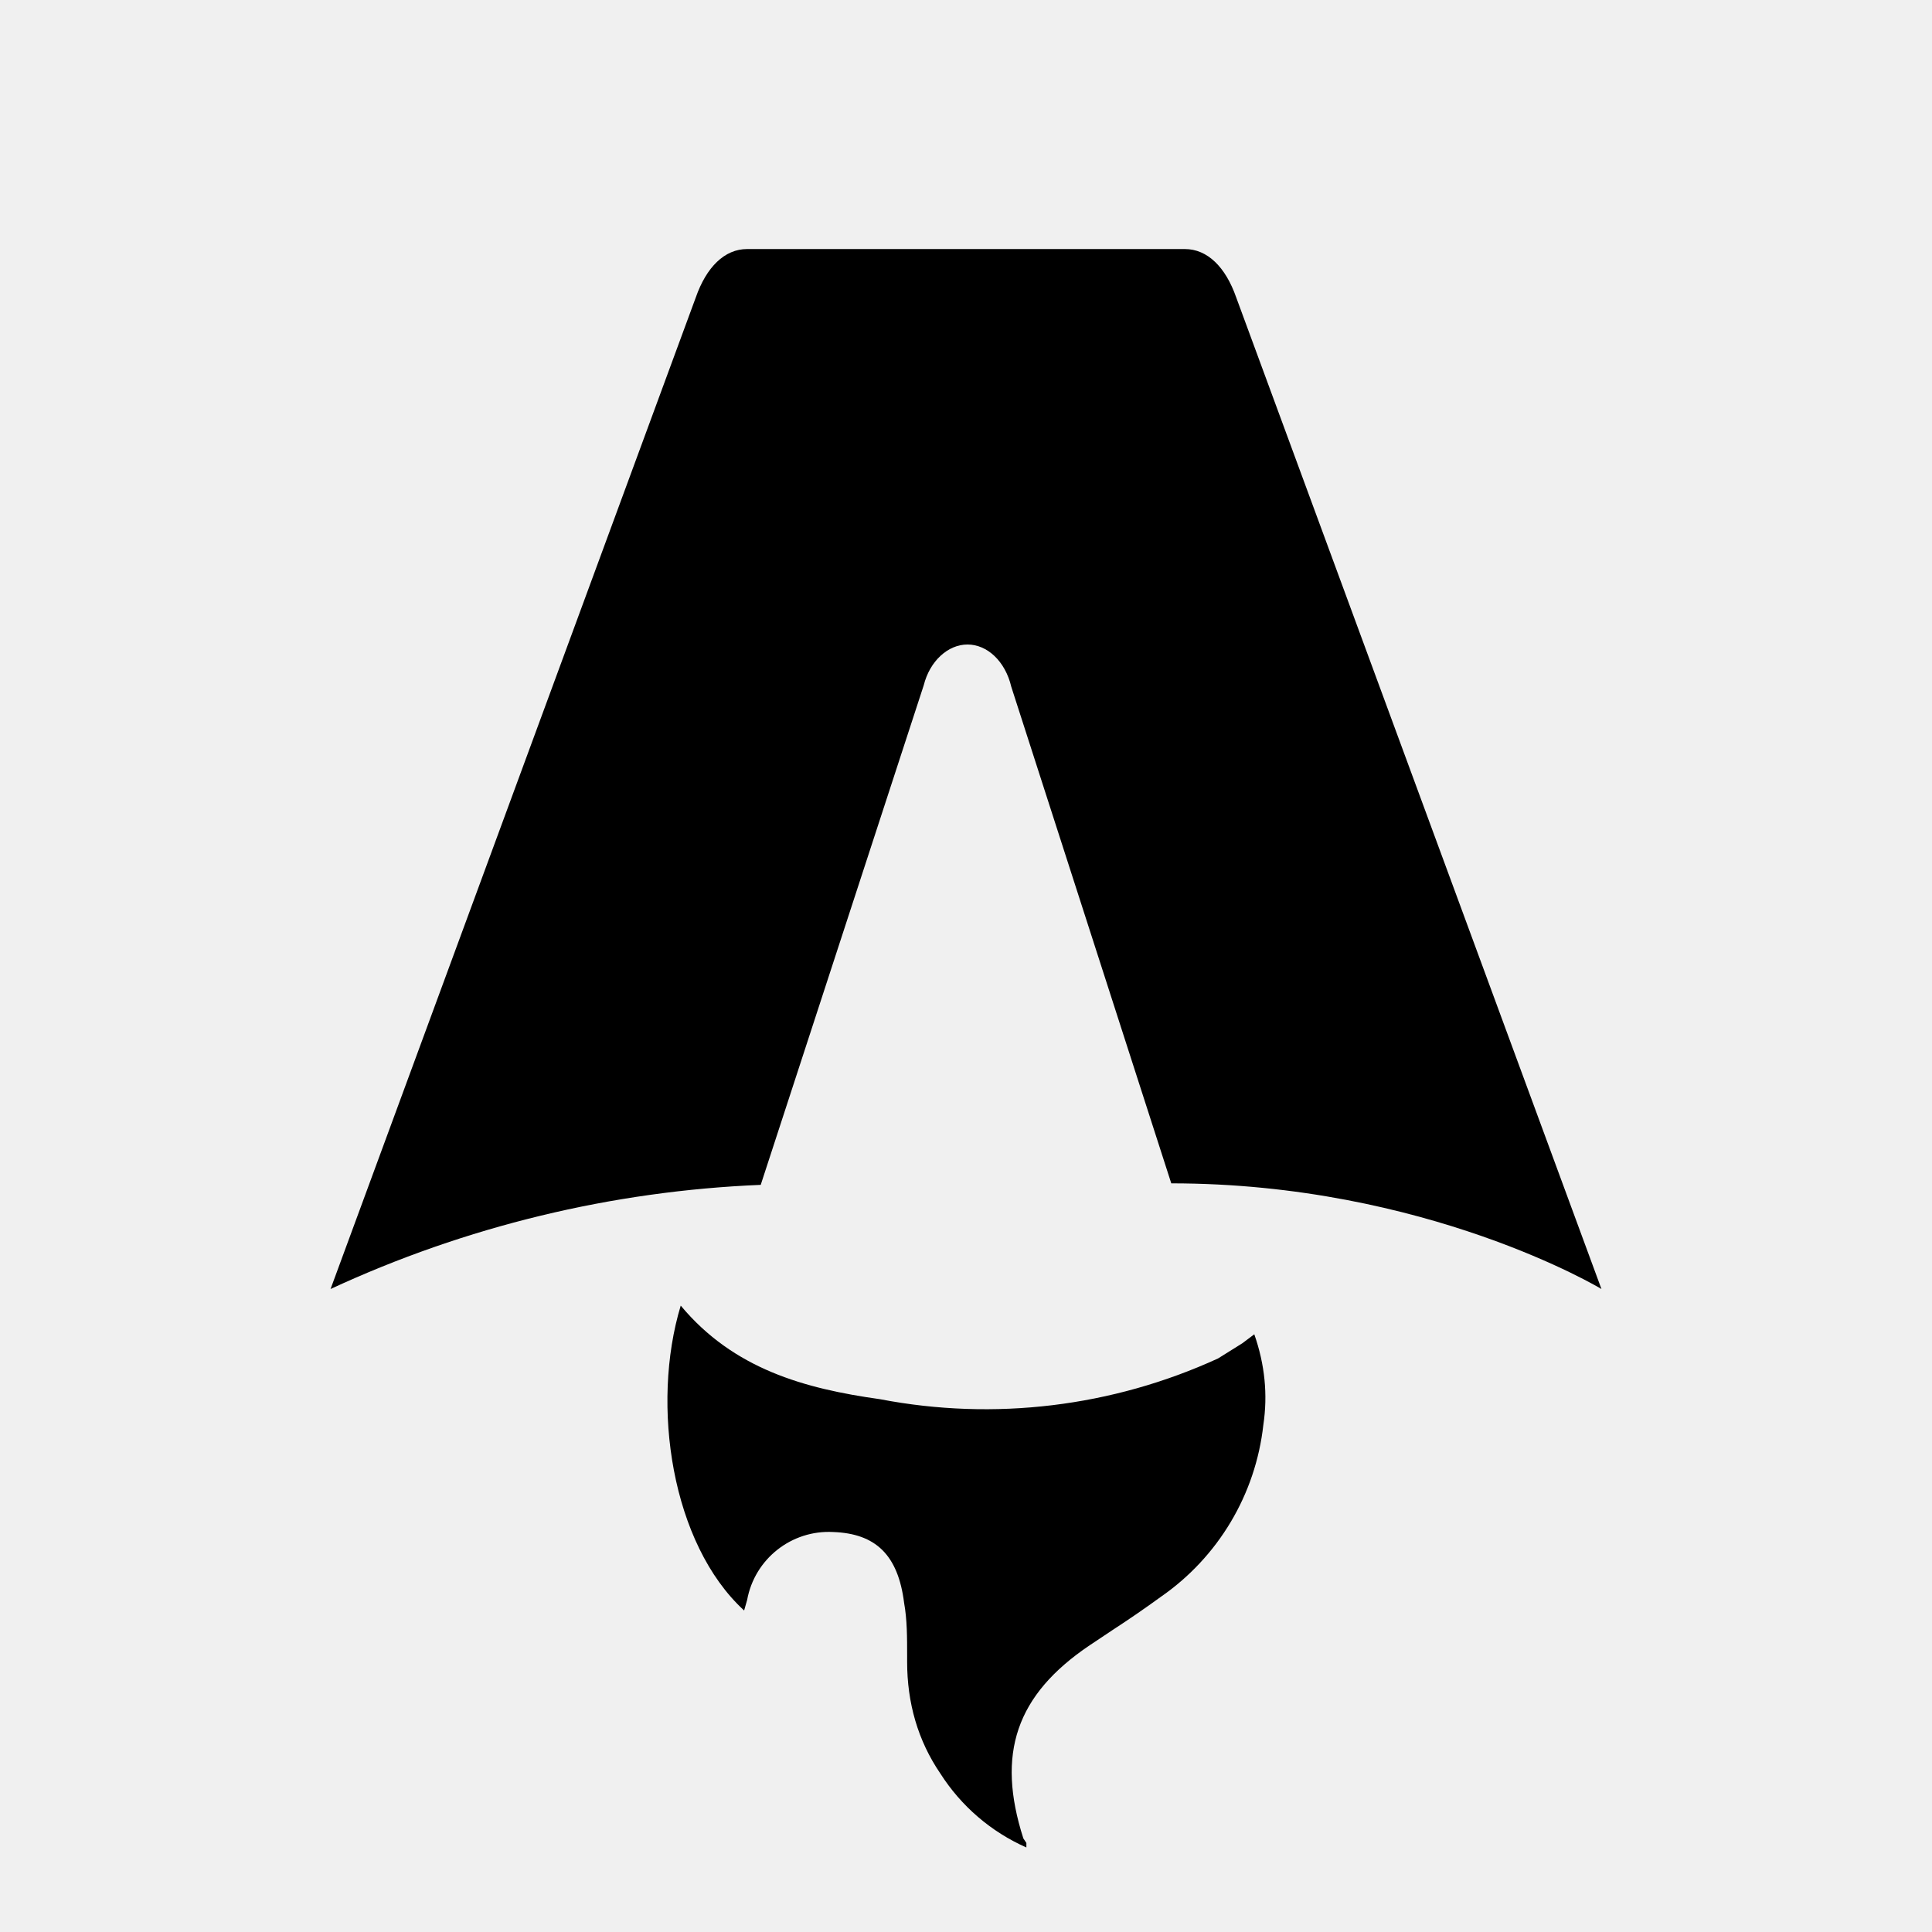
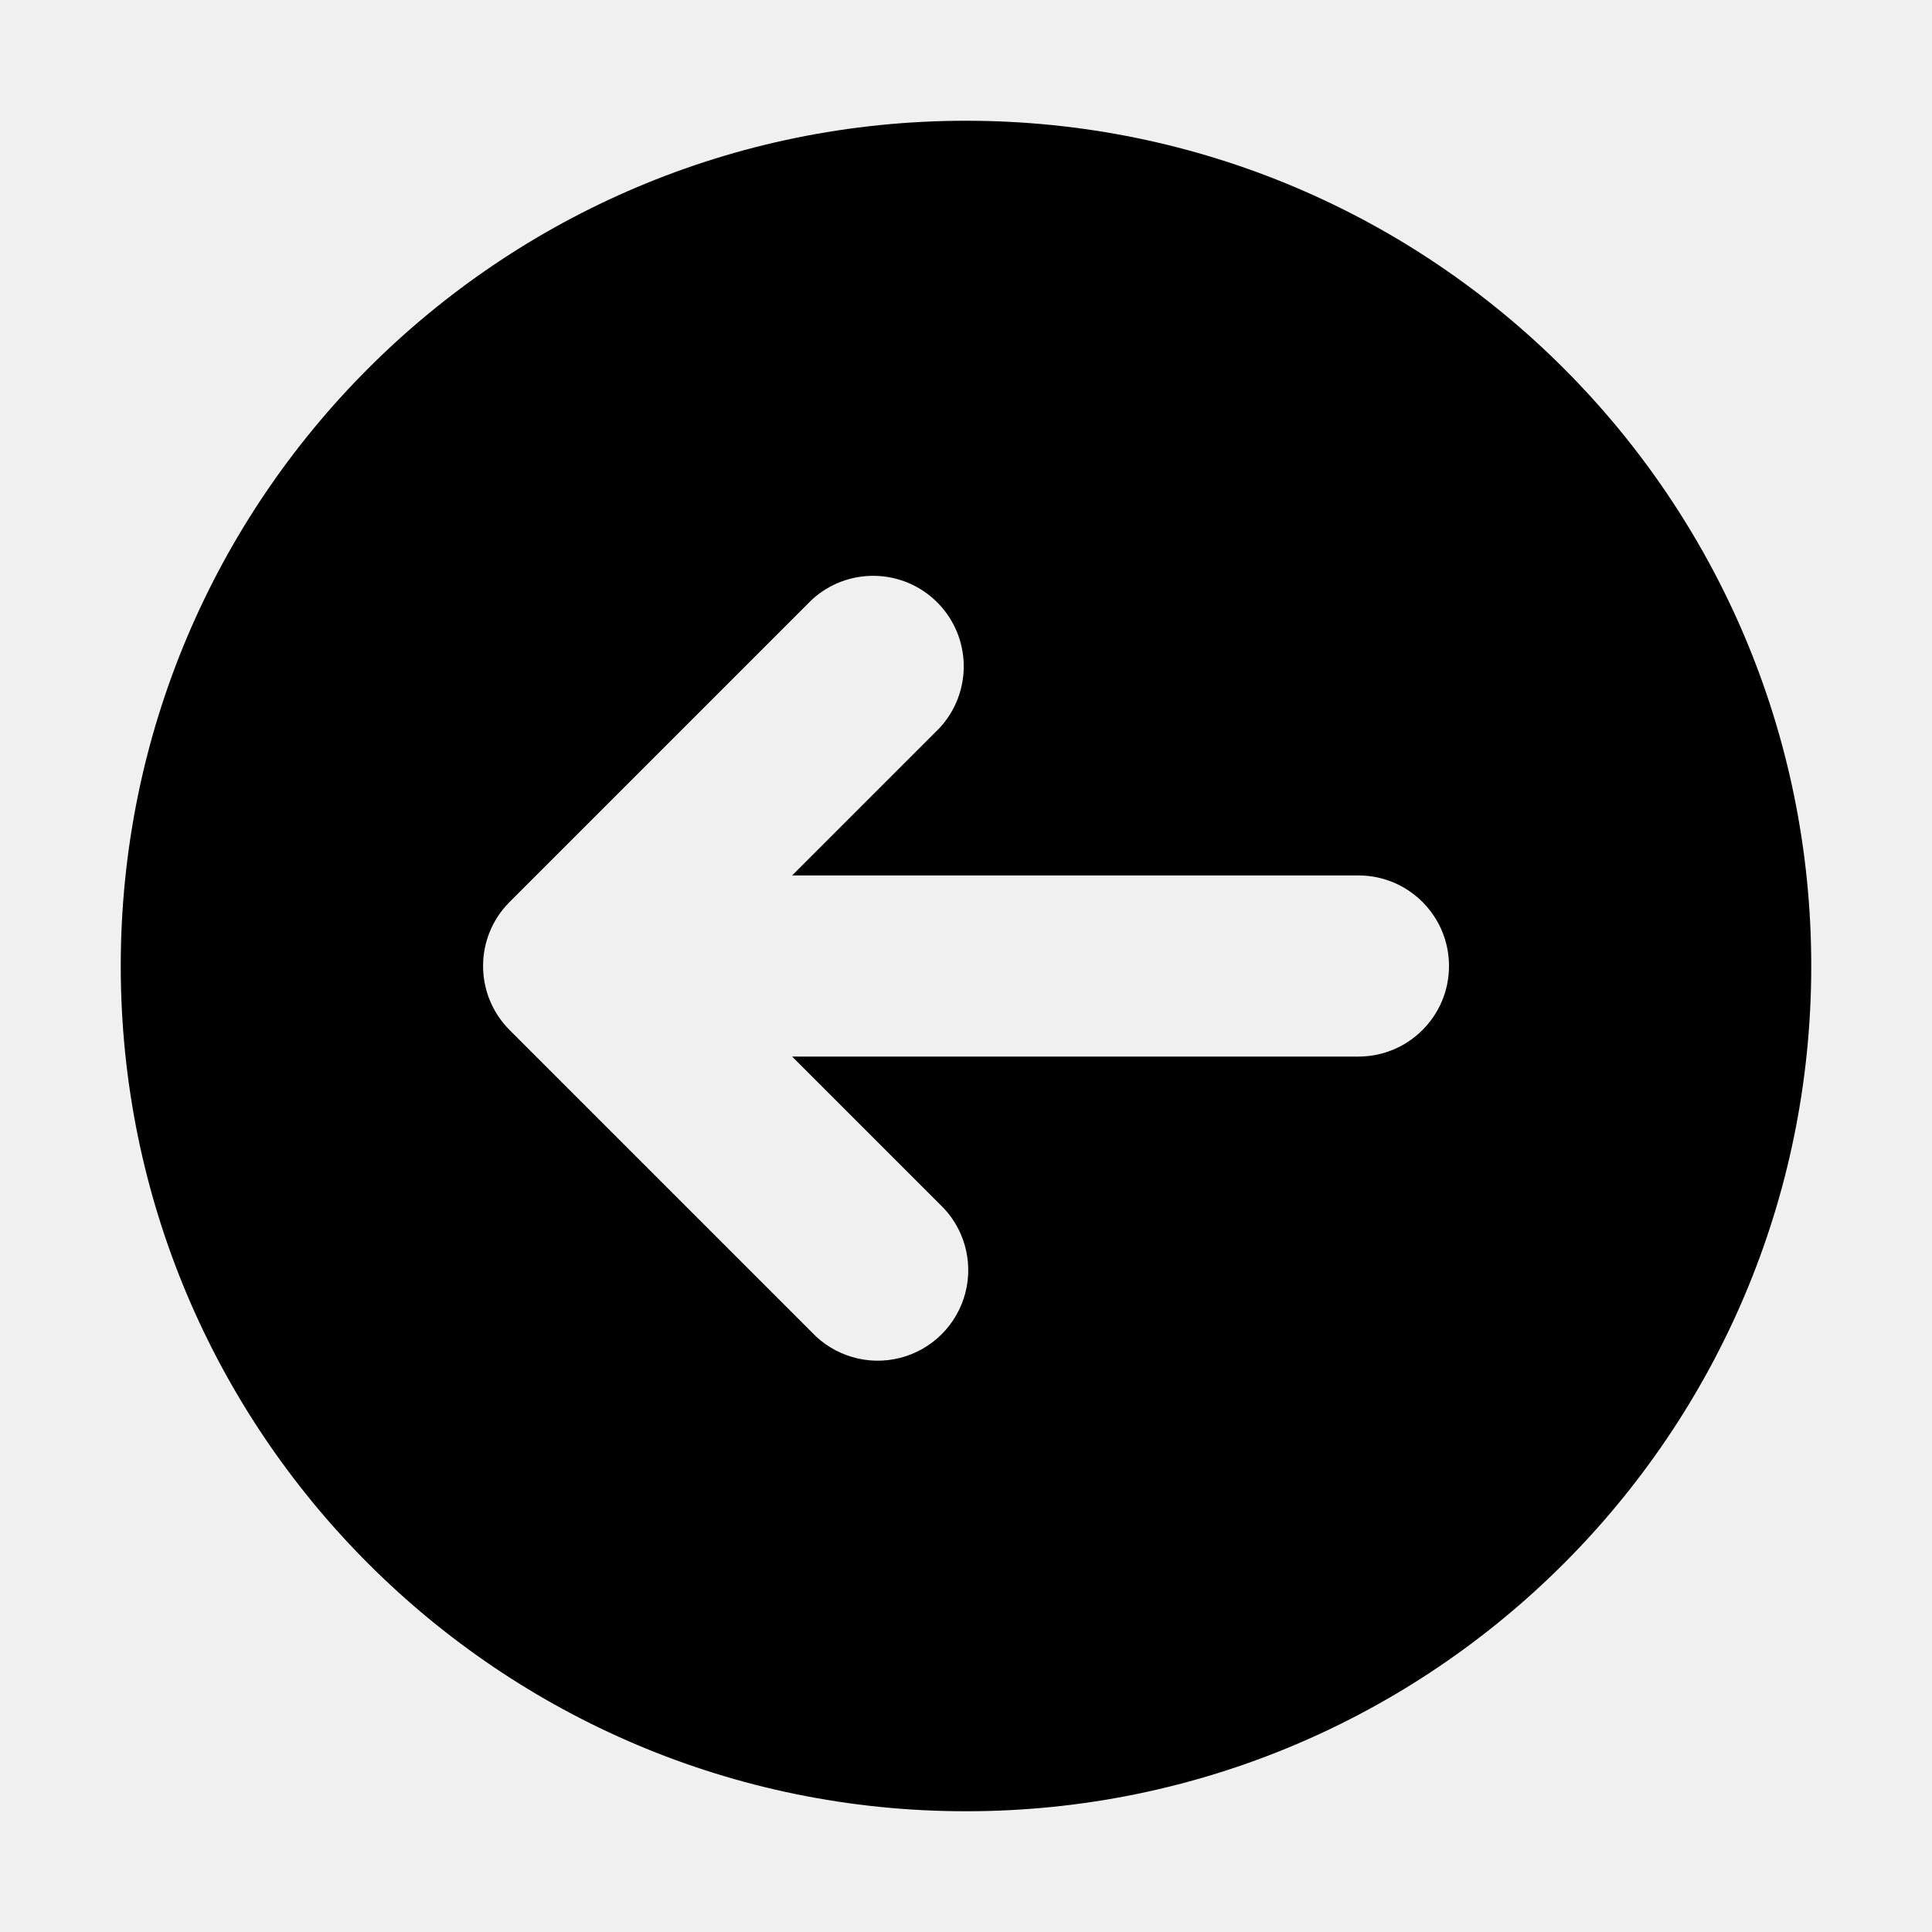
- <svg xmlns="http://www.w3.org/2000/svg" fill="none" viewBox="0 0 128 128">
-   <path d="M50.4 78.5a75.1 75.1 0 0 0-28.5 6.9l24.2-65.7c.7-2 1.9-3.2 3.4-3.2h29c1.5 0 2.7 1.2 3.4 3.2l24.2 65.7s-11.6-7-28.5-7L67 45.5c-.4-1.7-1.6-2.8-2.9-2.8-1.3 0-2.5 1.1-2.9 2.7L50.4 78.5Zm-1.1 28.2Zm-4.2-20.2c-2 6.6-.6 15.8 4.2 20.2a17.5 17.5 0 0 1 .2-.7 5.5 5.5 0 0 1 5.7-4.5c2.8.1 4.3 1.5 4.7 4.7.2 1.1.2 2.3.2 3.5v.4c0 2.7.7 5.2 2.2 7.4a13 13 0 0 0 5.7 4.9v-.3l-.2-.3c-1.8-5.6-.5-9.5 4.4-12.8l1.5-1a73 73 0 0 0 3.2-2.2 16 16 0 0 0 6.8-11.4c.3-2 .1-4-.6-6l-.8.6-1.6 1a37 37 0 0 1-22.4 2.7c-5-.7-9.7-2-13.2-6.2Z" />
-   <style>
-         path { fill: #000; }
-         @media (prefers-color-scheme: dark) {
-             path { fill: #FFF; }
-         }
-     </style>
+ <svg xmlns="http://www.w3.org/2000/svg" width="32" height="32" viewBox="0 0 16 16">
+   <path fill="currentColor" fill-rule="evenodd" d="M1 8a7 7 0 1 0 14 0A7 7 0 0 0 1 8m10.25.75a.75.75 0 0 0 0-1.5H6.56l1.22-1.22a.75.75 0 0 0-1.06-1.06l-2.5 2.5a.75.75 0 0 0 0 1.06l2.5 2.5a.75.75 0 1 0 1.06-1.06L6.56 8.75z" clip-rule="evenodd" />
</svg>
